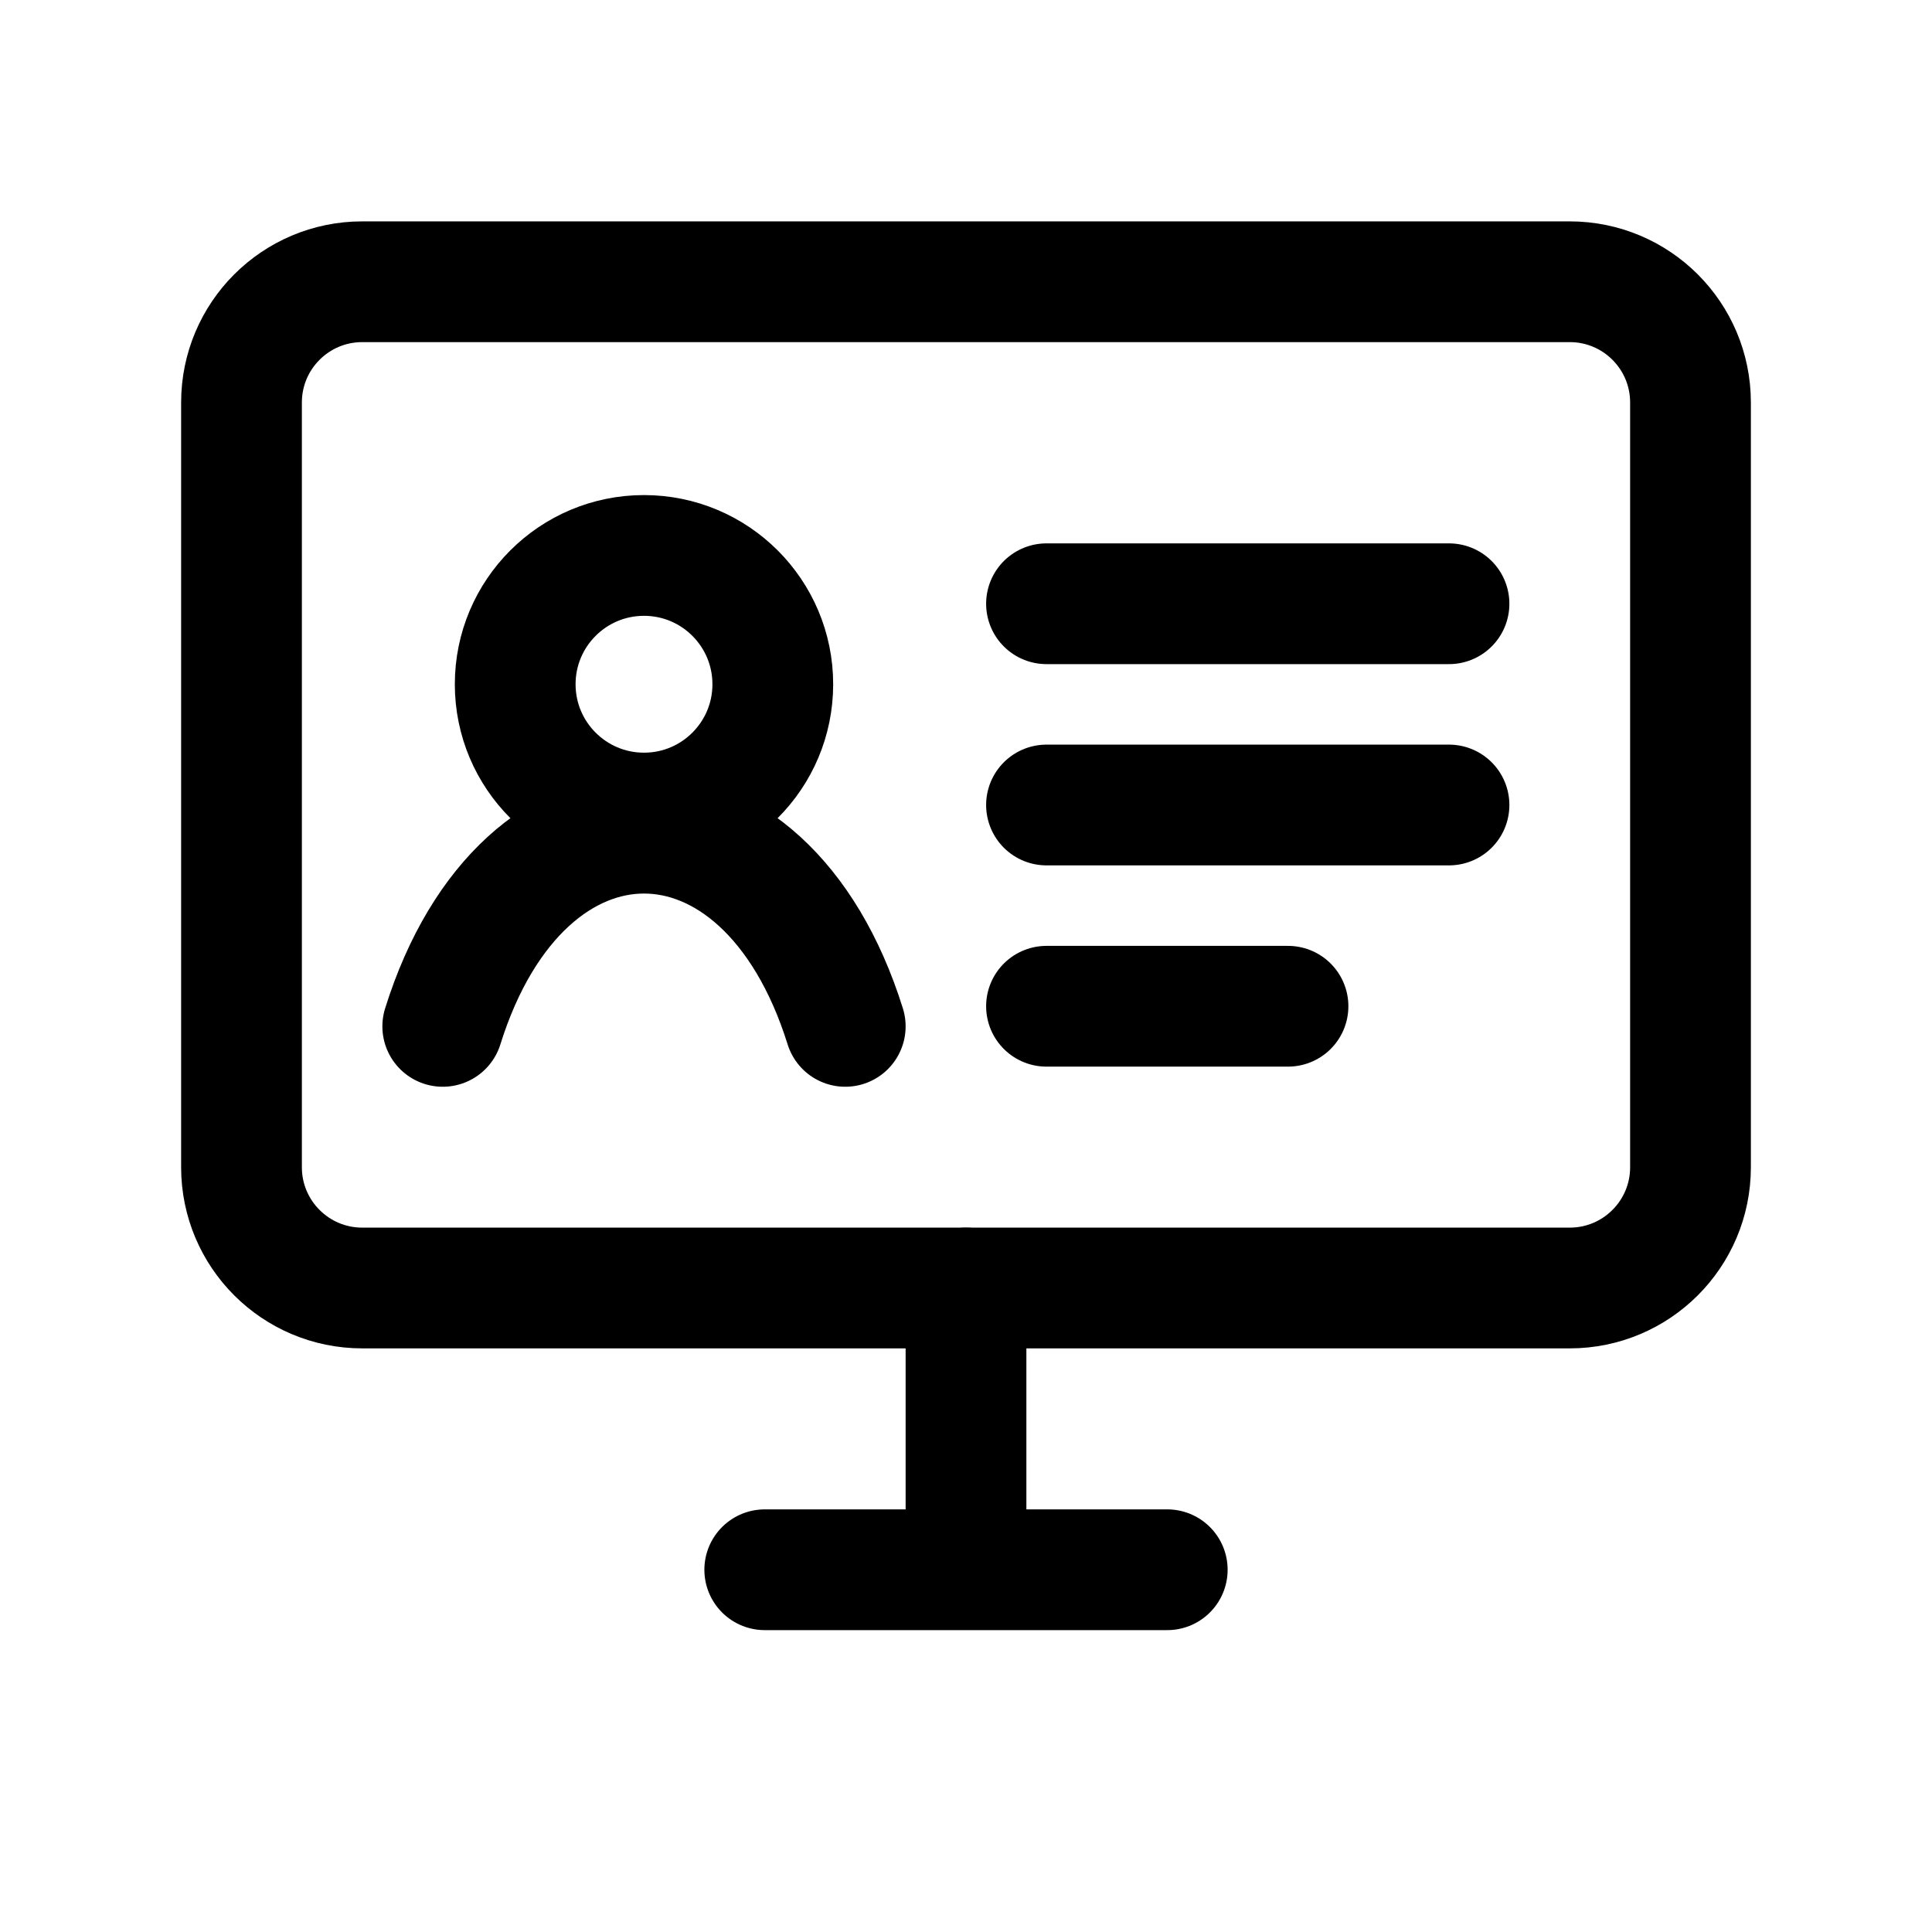
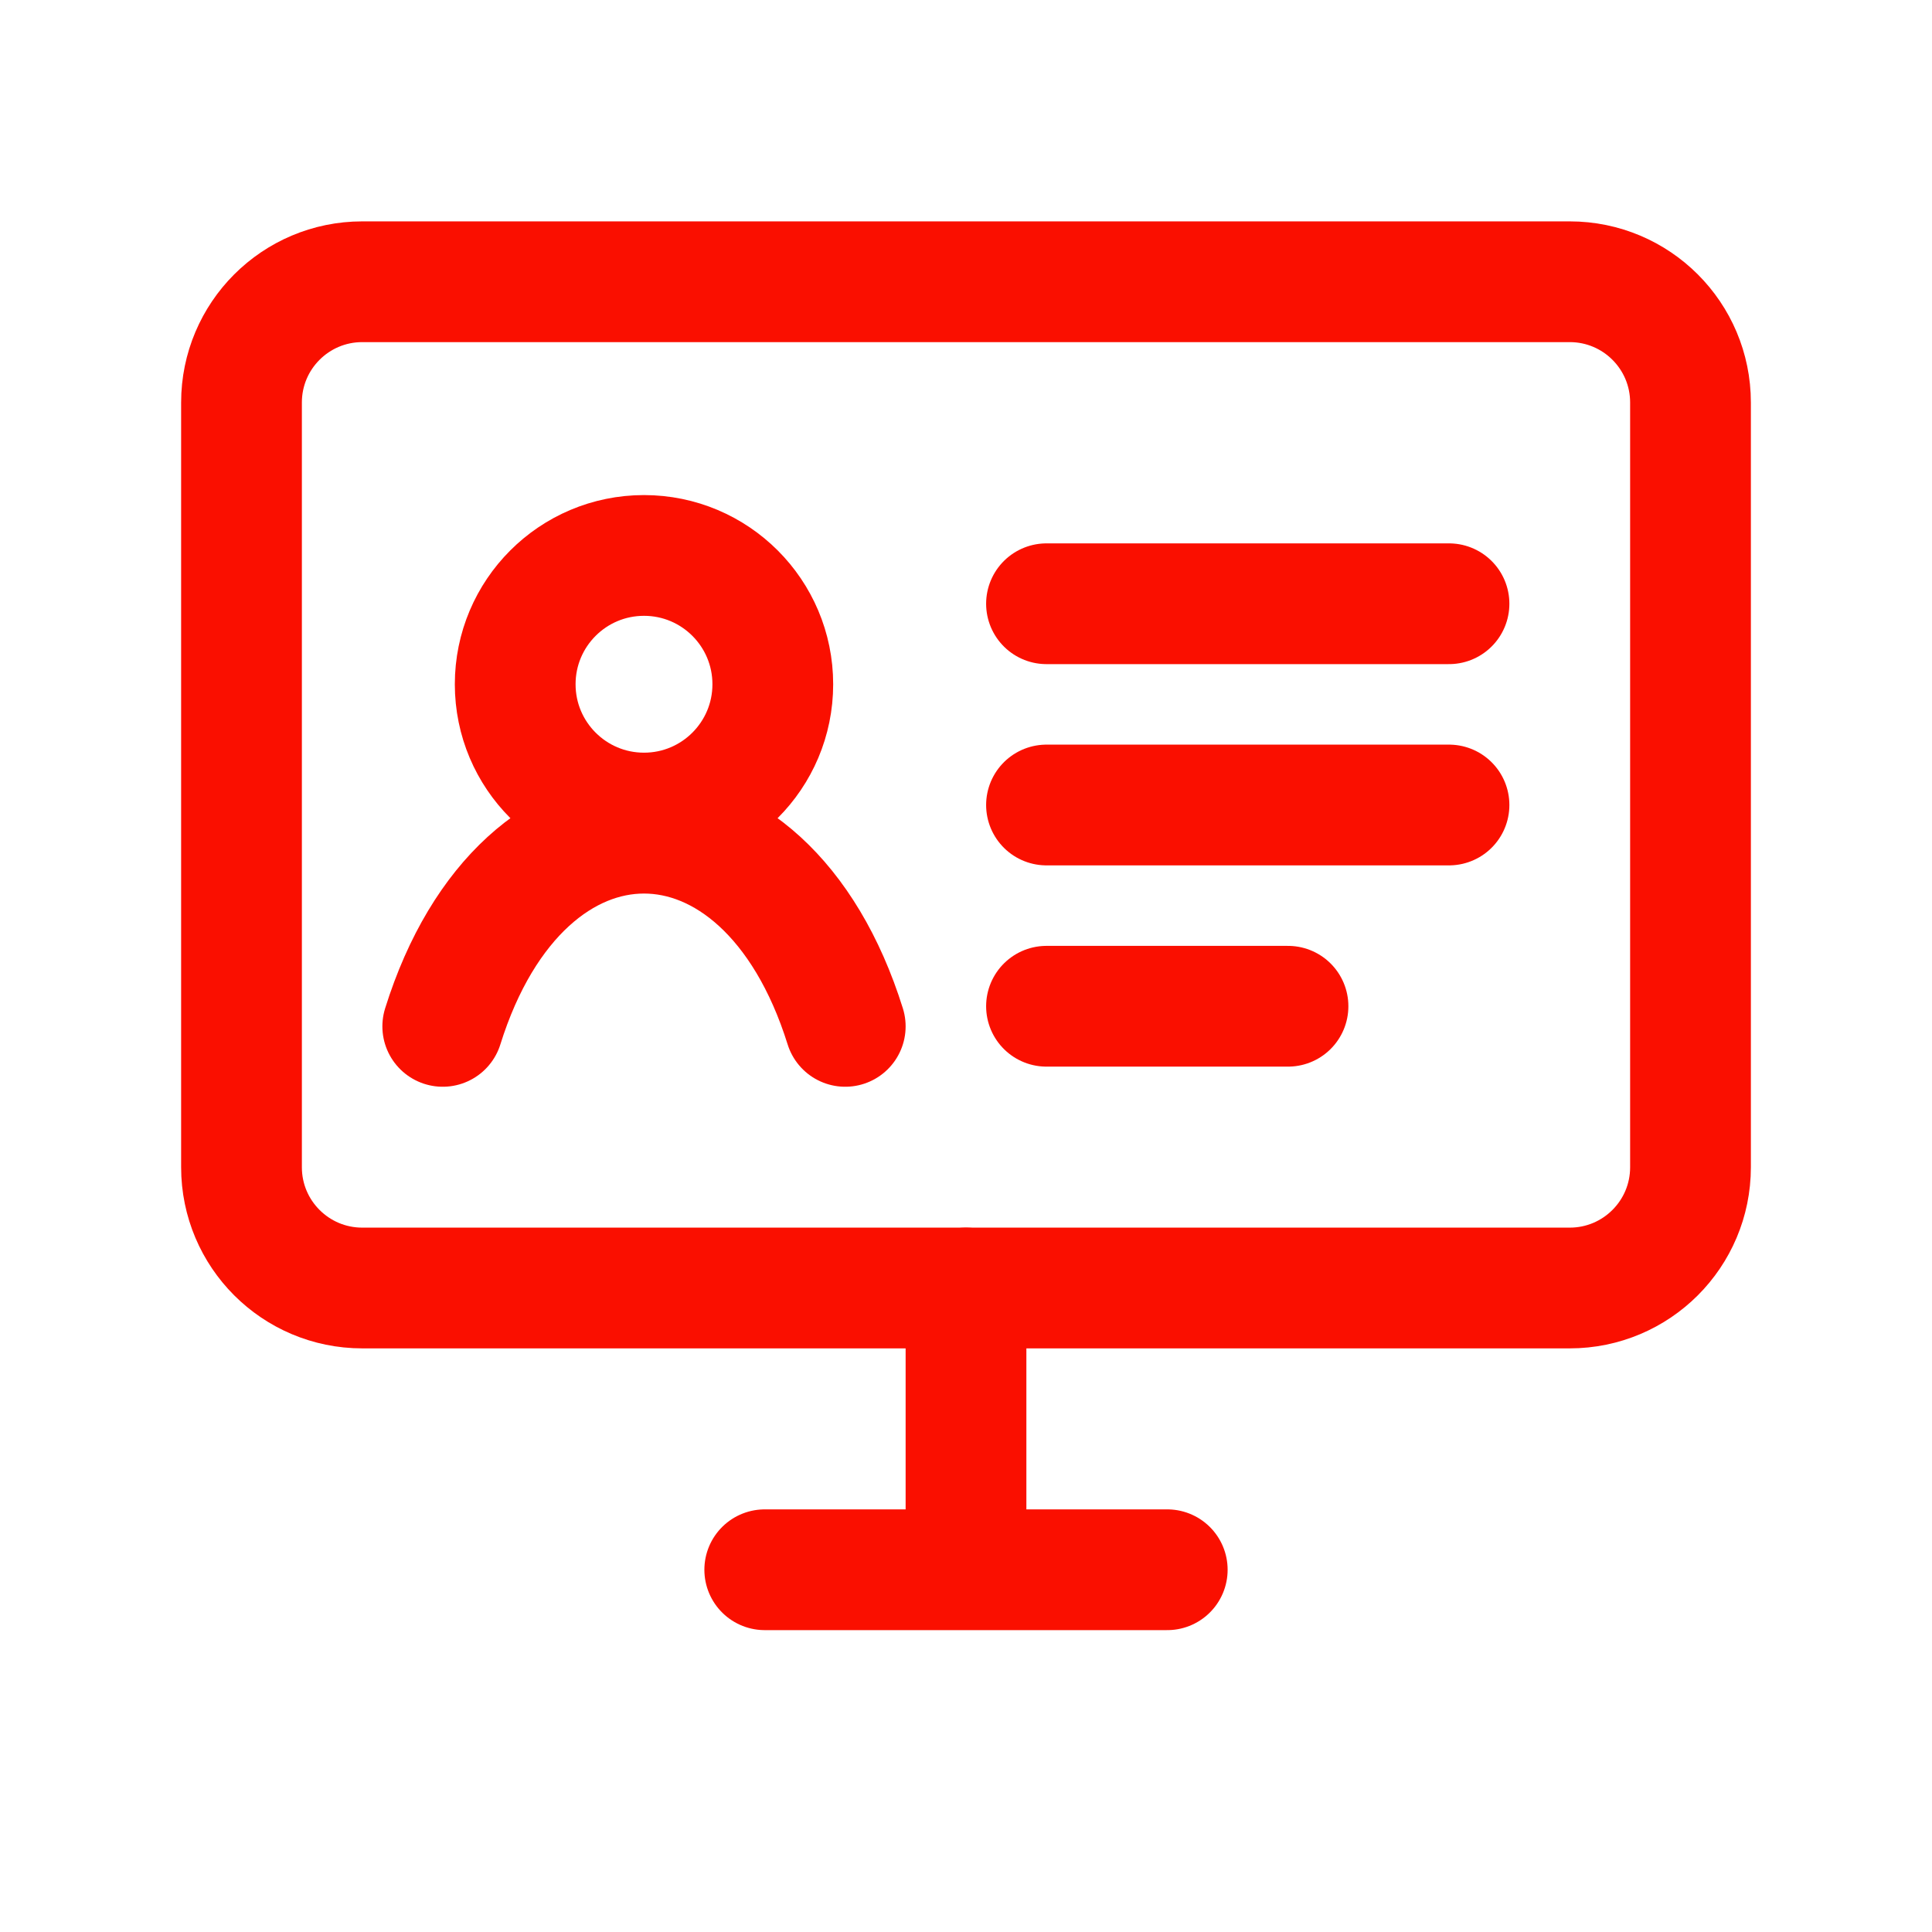
- <svg xmlns="http://www.w3.org/2000/svg" viewBox="0 0 48 48" fill="none" stroke="currentColor" stroke-width="3" stroke-linecap="round" stroke-linejoin="round">
+ <svg xmlns="http://www.w3.org/2000/svg" viewBox="0 0 48 48" fill="none" stroke="#FA0F00" stroke-width="3" stroke-linecap="round" stroke-linejoin="round">
  <rect x="6" y="7" width="36" height="25" rx="3" />
  <path d="M19 39h10M24 32v7" />
  <circle cx="16" cy="17" r="3.2" />
  <path d="M11 25.5c1-3.2 3-4.8 5-4.8s4 1.6 5 4.8" />
  <path d="M26 15h10M26 20h10M26 25h6" />
</svg>
